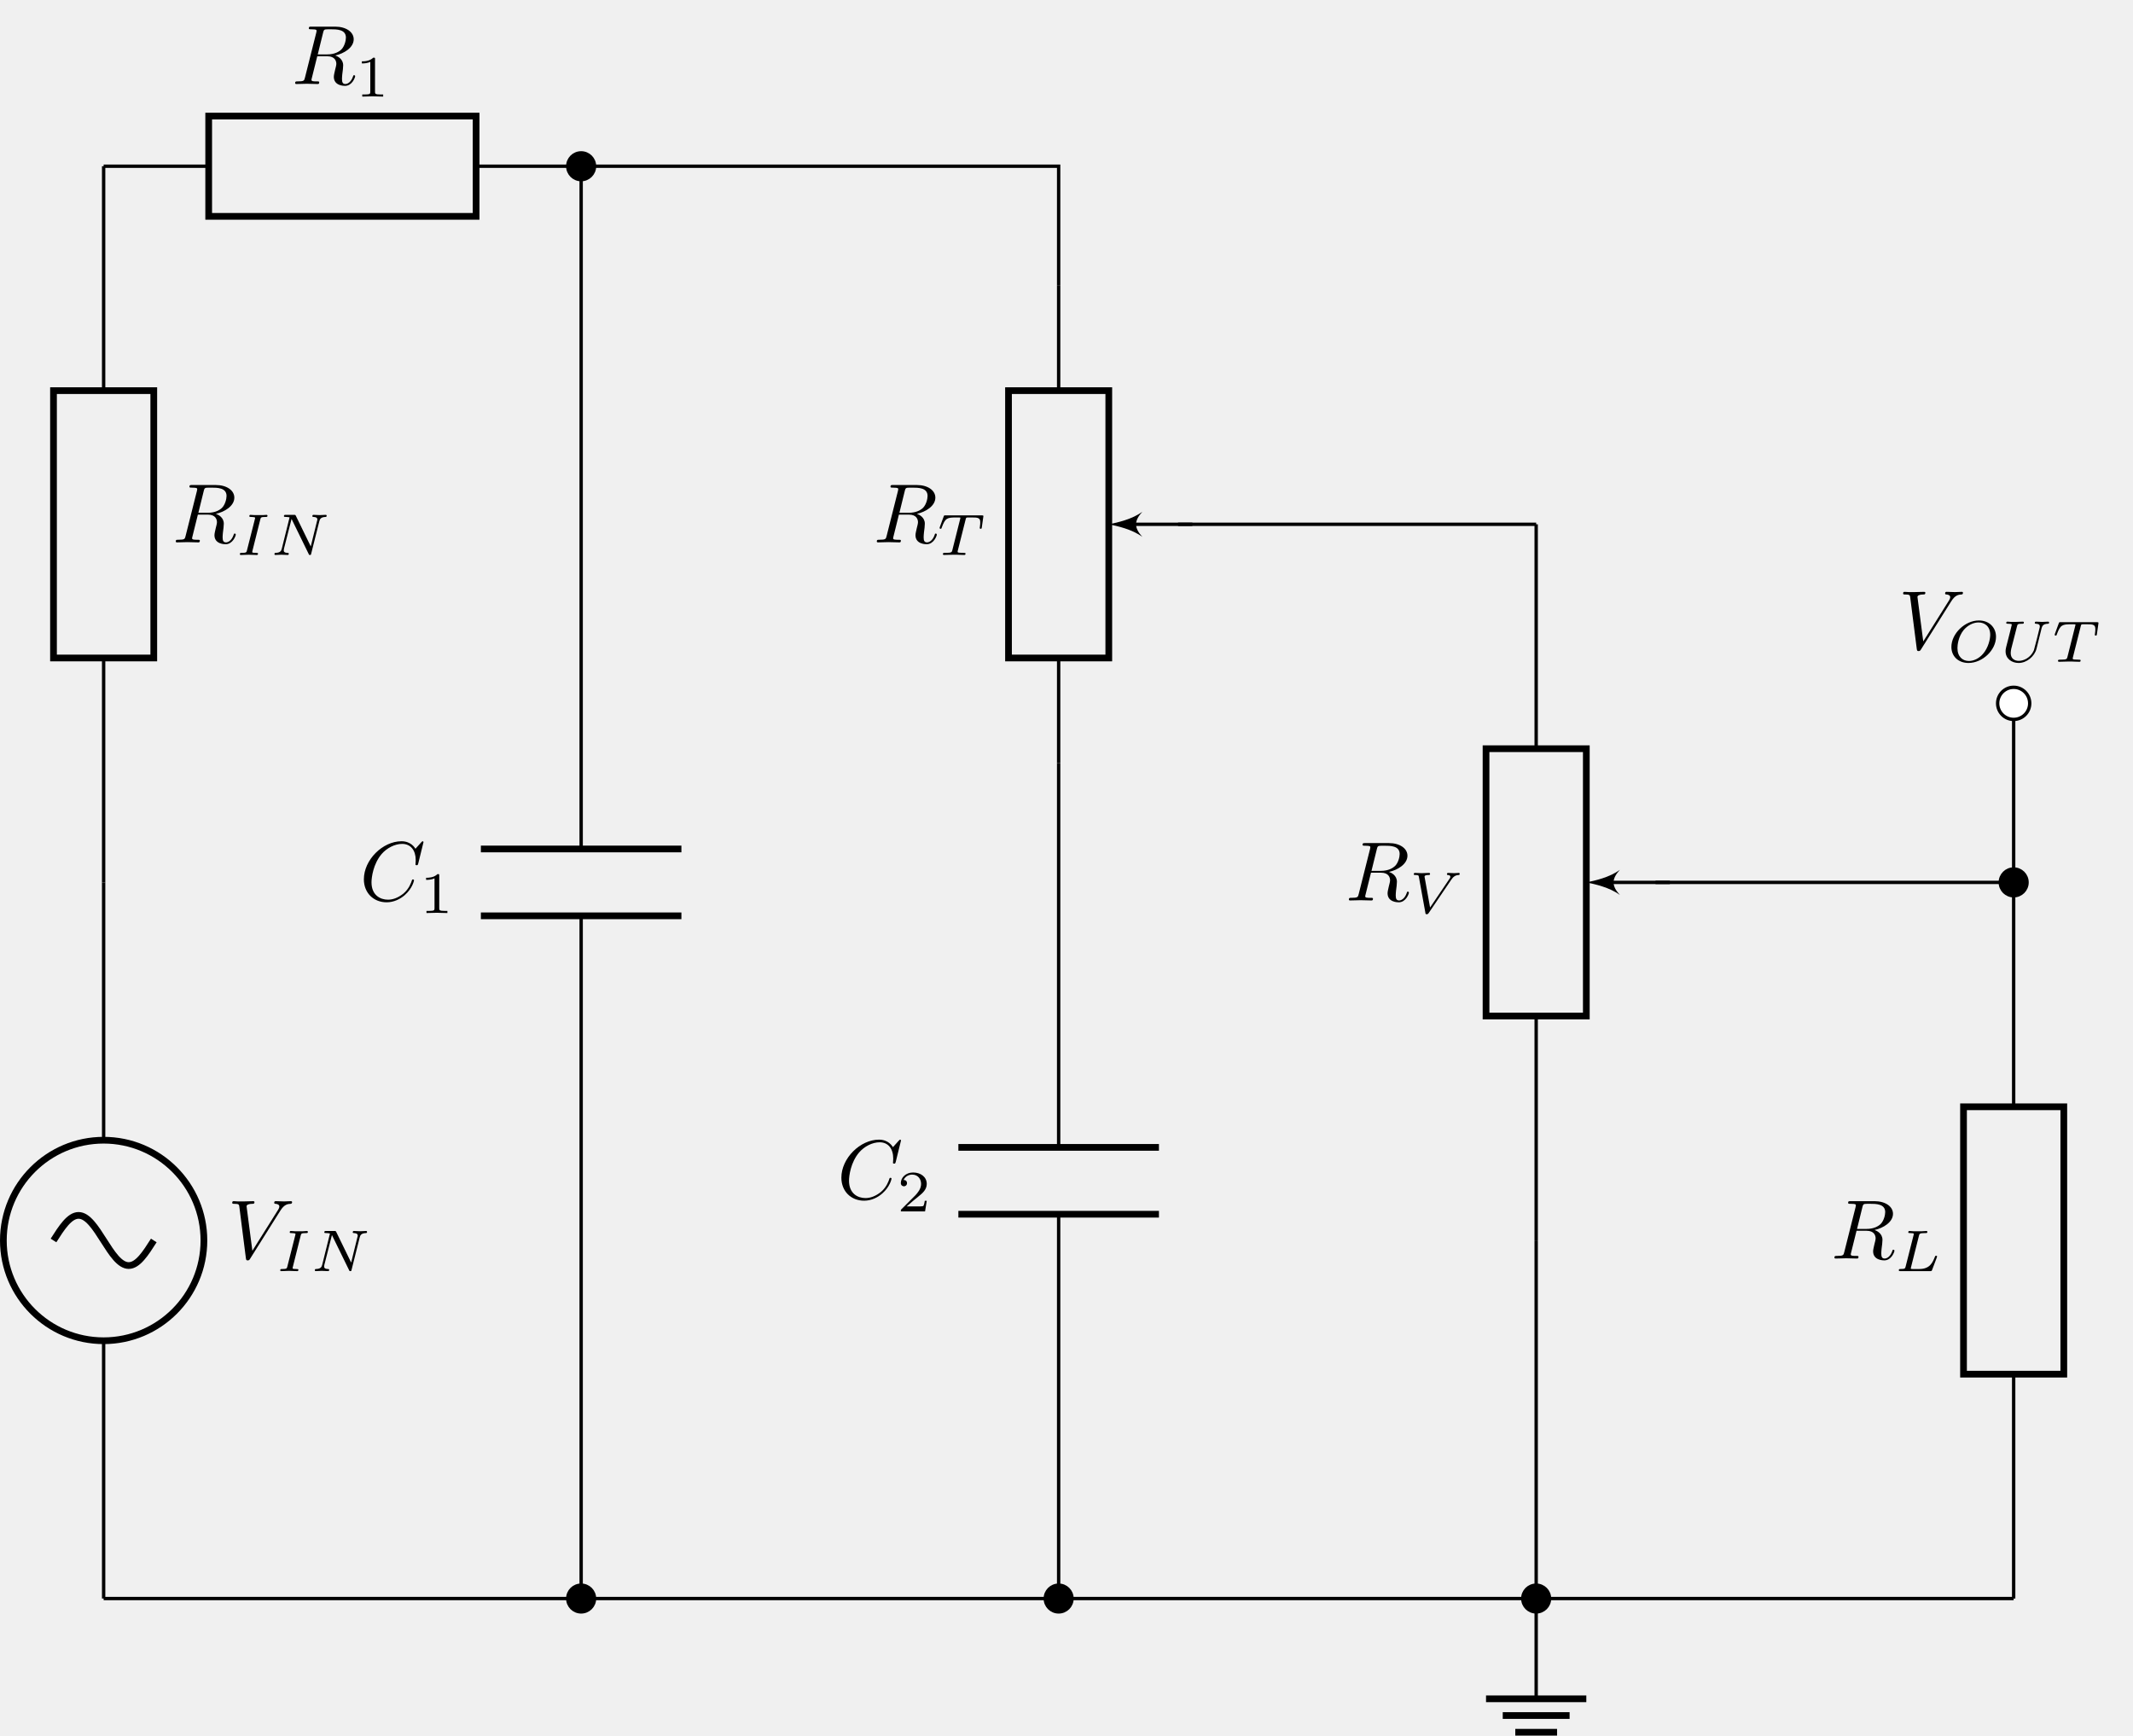
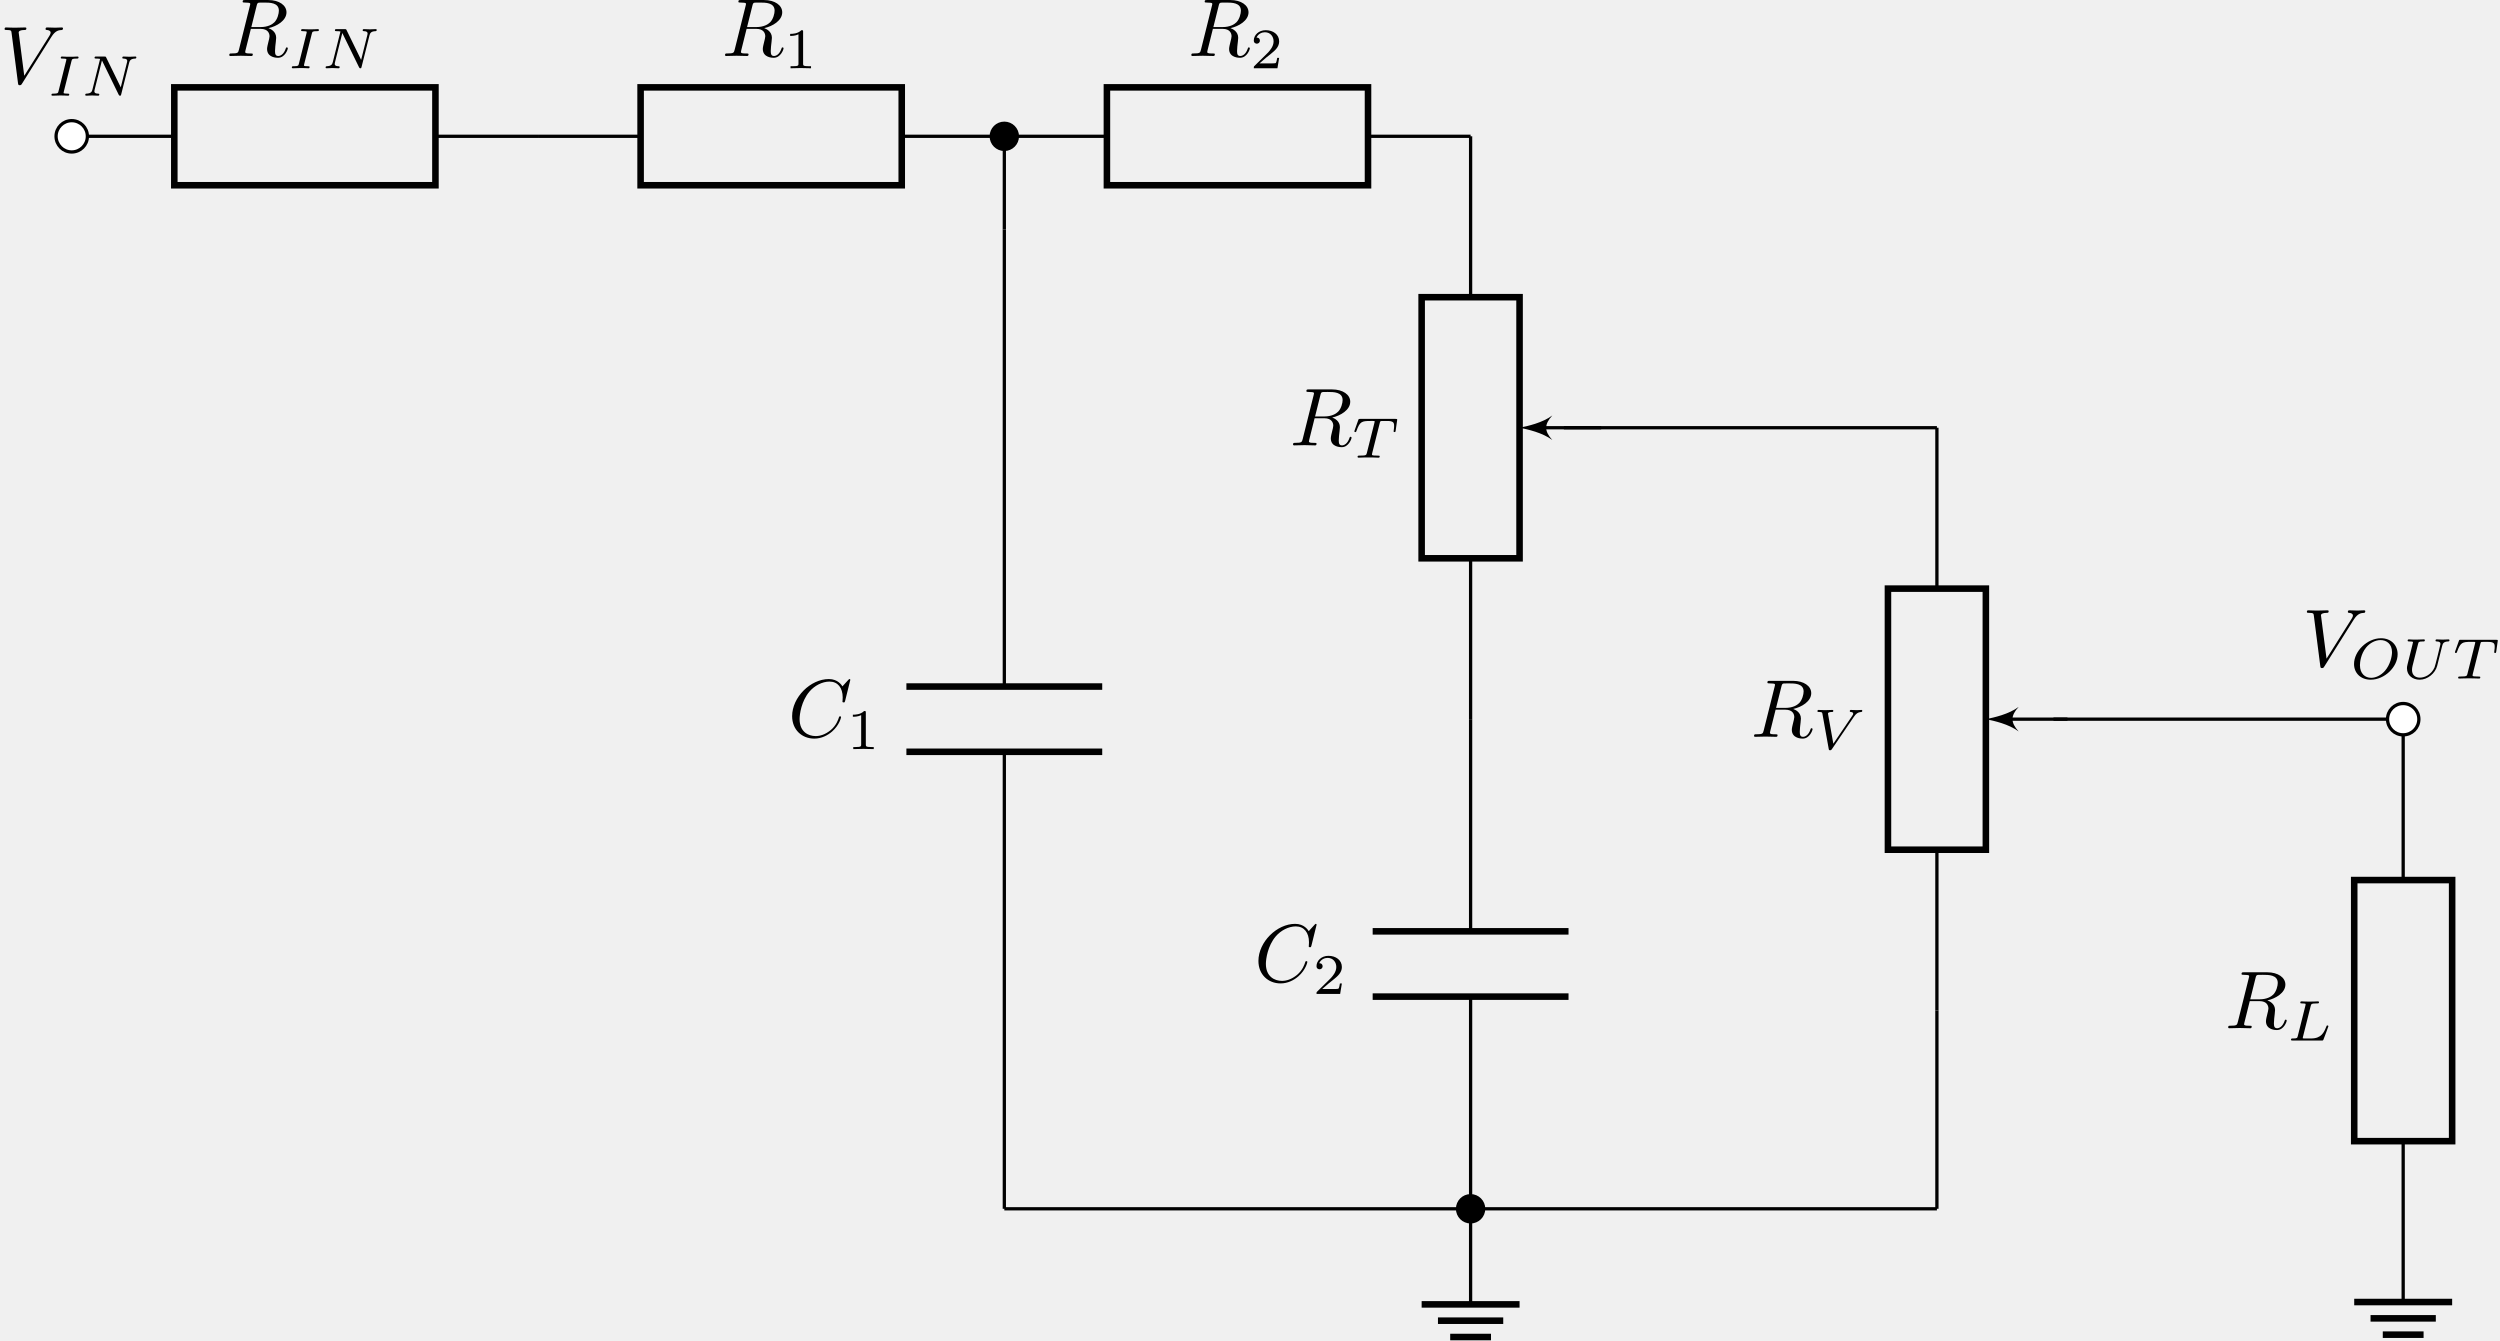
- <svg xmlns="http://www.w3.org/2000/svg" xmlns:xlink="http://www.w3.org/1999/xlink" height="206.093" viewBox="0 0 253.247 206.093" width="253.247">
+ <svg xmlns="http://www.w3.org/2000/svg" xmlns:xlink="http://www.w3.org/1999/xlink" version="1.1" width="303.959pt" height="162.958pt" viewBox="-68.68 -68.833 303.959 162.958">
  <defs>
-     <clipPath id="a">
-       <path d="m176 201h13v5.094h-13zm0 0" />
-     </clipPath>
-     <g id="b">
-       <path d="m6.266-5.672c.484-.781.906-.812 1.266-.828.125-.016.141-.172.141-.188 0-.078-.062-.125-.141-.125-.25 0-.547.031-.812.031-.328 0-.672-.031-.984-.031-.062 0-.188 0-.188.188 0 .109.078.125.156.125.266.016.453.125.453.328 0 .156-.141.375-.141.375l-3.062 4.875-.688-5.281c0-.172.234-.297.688-.297.141 0 .25 0 .25-.203 0-.078-.078-.109-.125-.109-.406 0-.828.031-1.25.031-.172 0-.359 0-.547 0-.172 0-.359-.031-.531-.031-.078 0-.188 0-.188.188 0 .125.078.125.25.125.547 0 .562.094.594.344l.781 6.141c.031.203.078.234.203.234.156 0 .203-.047.281-.172zm0 0" />
+     <path id="g1-73" d="M2.88-4.212C2.943-4.449 2.957-4.512 3.48-4.512C3.654-4.512 3.738-4.512 3.738-4.659C3.738-4.721 3.689-4.763 3.626-4.763C3.48-4.763 3.306-4.742 3.159-4.742C3.006-4.742 2.838-4.735 2.685-4.735C2.685-4.735 2.204-4.742 2.204-4.742C2.05-4.742 1.876-4.763 1.723-4.763C1.681-4.763 1.576-4.763 1.576-4.61C1.576-4.512 1.653-4.512 1.806-4.512C1.813-4.512 1.953-4.512 2.071-4.498C2.211-4.484 2.26-4.477 2.26-4.4C2.26-4.359 2.246-4.31 2.232-4.254L1.304-.551C1.248-.321 1.227-.251 .704-.251C.516-.251 .446-.251 .446-.098C.446-.091 .446 0 .558 0C.767 0 1.29-.028 1.499-.028L1.981-.021C2.134-.021 2.308 0 2.462 0C2.504 0 2.608 0 2.608-.153C2.608-.251 2.525-.251 2.385-.251C2.371-.251 2.225-.251 2.085-.265C1.925-.279 1.925-.307 1.925-.37C1.925-.377 1.925-.418 1.953-.523L2.88-4.212Z" />
+     <path id="g1-76" d="M2.873-4.191C2.936-4.442 2.957-4.512 3.599-4.512C3.815-4.512 3.884-4.512 3.884-4.666C3.884-4.672 3.877-4.763 3.766-4.763C3.605-4.763 3.417-4.749 3.25-4.742C3.075-4.735 2.866-4.735 2.692-4.735C2.545-4.735 2.357-4.742 2.211-4.742S1.897-4.763 1.757-4.763C1.716-4.763 1.611-4.763 1.611-4.61C1.611-4.512 1.695-4.512 1.834-4.512C1.841-4.512 1.974-4.512 2.099-4.498C2.246-4.484 2.26-4.47 2.26-4.4C2.26-4.387 2.26-4.352 2.232-4.247L1.304-.544C1.241-.307 1.227-.251 .69-.251C.572-.251 .481-.251 .481-.105C.481 0 .565 0 .69 0H4.198C4.373 0 4.38-.007 4.435-.139C4.505-.328 5.028-1.681 5.028-1.736C5.028-1.757 5.014-1.834 4.91-1.834C4.826-1.834 4.812-1.799 4.77-1.688C4.505-1.025 4.198-.251 2.922-.251H2.134C1.918-.251 1.911-.258 1.911-.321C1.911-.328 1.911-.363 1.939-.467L2.873-4.191Z" />
+     <path id="g1-78" d="M5.816-4.003C5.886-4.268 5.998-4.498 6.555-4.512C6.59-4.512 6.695-4.519 6.695-4.666C6.695-4.707 6.66-4.763 6.59-4.763C6.36-4.763 6.102-4.735 5.865-4.735C5.698-4.735 5.293-4.763 5.126-4.763C5.091-4.763 4.986-4.763 4.986-4.61C4.986-4.519 5.077-4.512 5.14-4.512C5.467-4.505 5.586-4.4 5.586-4.226C5.586-4.17 5.579-4.135 5.558-4.059L4.798-1.018L3.027-4.645C2.971-4.763 2.957-4.763 2.79-4.763H1.834C1.702-4.763 1.611-4.763 1.611-4.61C1.611-4.512 1.695-4.512 1.841-4.512S2.141-4.505 2.287-4.477L1.353-.746C1.29-.481 1.172-.272 .628-.251C.579-.251 .481-.244 .481-.105C.481-.028 .537 0 .586 0C.816 0 1.074-.028 1.311-.028C1.478-.028 1.883 0 2.05 0C2.12 0 2.19-.035 2.19-.146C2.19-.244 2.106-.251 2.029-.251C1.59-.265 1.59-.446 1.59-.544C1.59-.572 1.59-.607 1.618-.718L2.511-4.289L4.547-.119C4.603-.007 4.631 0 4.7 0C4.812 0 4.812-.021 4.847-.146L5.816-4.003Z" />
+     <path id="g1-79" d="M5.781-2.964C5.781-4.059 4.993-4.903 3.759-4.903C2.092-4.903 .481-3.34 .481-1.771C.481-.649 1.311 .139 2.511 .139C4.17 .139 5.781-1.381 5.781-2.964ZM2.566-.091C1.827-.091 1.2-.593 1.2-1.625C1.2-1.981 1.297-2.971 1.939-3.766C2.406-4.338 3.082-4.679 3.703-4.679C4.428-4.679 5.098-4.219 5.098-3.208C5.098-2.699 4.882-1.681 4.233-.934C3.745-.377 3.11-.091 2.566-.091Z" />
+     <path id="g1-84" d="M3.389-4.219C3.438-4.421 3.452-4.442 3.605-4.456C3.64-4.463 3.884-4.463 4.024-4.463C4.449-4.463 4.631-4.463 4.805-4.407C5.119-4.31 5.133-4.108 5.133-3.857C5.133-3.745 5.133-3.654 5.084-3.292L5.07-3.215C5.07-3.145 5.119-3.11 5.189-3.11C5.293-3.11 5.307-3.173 5.321-3.285L5.509-4.617C5.509-4.714 5.426-4.714 5.3-4.714H1.011C.837-4.714 .823-4.714 .774-4.568L.335-3.333C.328-3.306 .3-3.243 .3-3.208C.3-3.18 .314-3.11 .418-3.11C.509-3.11 .523-3.145 .565-3.278C.969-4.394 1.2-4.463 2.26-4.463H2.552C2.762-4.463 2.769-4.456 2.769-4.394C2.769-4.387 2.769-4.352 2.741-4.247L1.82-.579C1.757-.321 1.736-.251 1.004-.251C.753-.251 .69-.251 .69-.098C.69-.077 .704 0 .809 0C1.004 0 1.213-.021 1.409-.021S1.813-.028 2.008-.028S2.441-.028 2.636-.021C2.824-.014 3.034 0 3.222 0C3.278 0 3.382 0 3.382-.153C3.382-.251 3.313-.251 3.096-.251C2.964-.251 2.824-.258 2.692-.265C2.455-.286 2.441-.314 2.441-.398C2.441-.446 2.441-.46 2.469-.558L3.389-4.219Z" />
+     <path id="g1-85" d="M4.931-4.003C5-4.275 5.112-4.498 5.67-4.512C5.705-4.512 5.809-4.519 5.809-4.666C5.809-4.707 5.774-4.763 5.705-4.763C5.481-4.763 5.216-4.735 4.986-4.735S4.463-4.763 4.254-4.763C4.219-4.763 4.115-4.763 4.115-4.61C4.115-4.519 4.205-4.512 4.268-4.512C4.596-4.505 4.714-4.4 4.714-4.226C4.714-4.191 4.707-4.156 4.7-4.129C4.596-3.675 4.087-1.576 3.996-1.36C3.605-.467 2.79-.112 2.218-.112C1.75-.112 1.255-.349 1.255-1.039C1.255-1.206 1.276-1.374 1.318-1.534L1.995-4.219C2.057-4.456 2.071-4.512 2.608-4.512C2.727-4.512 2.817-4.512 2.817-4.666C2.817-4.693 2.797-4.763 2.706-4.763C2.504-4.763 1.995-4.735 1.792-4.735C1.674-4.735 1.43-4.735 1.311-4.742C1.172-4.749 1.004-4.763 .872-4.763C.83-4.763 .725-4.763 .725-4.61C.725-4.512 .809-4.512 .948-4.512C.955-4.512 1.088-4.512 1.213-4.498C1.36-4.484 1.374-4.47 1.374-4.4C1.374-4.359 1.304-4.087 1.262-3.933L1.109-3.32L.711-1.723C.642-1.437 .642-1.381 .642-1.241C.642-.377 1.353 .139 2.19 .139C3.152 .139 4.087-.642 4.317-1.555L4.931-4.003Z" />
+     <path id="g1-86" d="M4.986-3.933C5.244-4.31 5.467-4.484 5.844-4.512C5.928-4.519 6.004-4.526 6.004-4.666C6.004-4.686 5.991-4.763 5.907-4.763C5.739-4.763 5.523-4.735 5.349-4.735C5.126-4.735 4.833-4.763 4.624-4.763C4.561-4.763 4.484-4.742 4.484-4.61C4.484-4.519 4.582-4.512 4.61-4.512C4.833-4.498 4.896-4.414 4.896-4.31C4.896-4.212 4.847-4.142 4.77-4.031L2.483-.656L1.848-4.219C1.834-4.282 1.834-4.296 1.834-4.324C1.834-4.512 2.225-4.512 2.273-4.512C2.392-4.512 2.483-4.512 2.483-4.666C2.483-4.672 2.476-4.763 2.364-4.763C2.162-4.763 1.667-4.735 1.465-4.735C1.29-4.735 .865-4.763 .69-4.763C.628-4.763 .551-4.742 .551-4.61C.551-4.512 .649-4.512 .725-4.512C1.116-4.512 1.123-4.47 1.158-4.289L1.918-.049C1.946 .098 1.953 .139 2.085 .139S2.253 .091 2.322-.014L4.986-3.933Z" />
+     <path id="g2-49" d="M2.336-4.435C2.336-4.624 2.322-4.631 2.127-4.631C1.681-4.191 1.046-4.184 .76-4.184V-3.933C.928-3.933 1.388-3.933 1.771-4.129V-.572C1.771-.342 1.771-.251 1.074-.251H.809V0C.934-.007 1.792-.028 2.05-.028C2.267-.028 3.145-.007 3.299 0V-.251H3.034C2.336-.251 2.336-.342 2.336-.572V-4.435Z" />
+     <path id="g2-50" d="M3.522-1.269H3.285C3.264-1.116 3.194-.704 3.103-.635C3.048-.593 2.511-.593 2.413-.593H1.13C1.862-1.241 2.106-1.437 2.525-1.764C3.041-2.176 3.522-2.608 3.522-3.271C3.522-4.115 2.783-4.631 1.89-4.631C1.025-4.631 .439-4.024 .439-3.382C.439-3.027 .739-2.992 .809-2.992C.976-2.992 1.179-3.11 1.179-3.361C1.179-3.487 1.13-3.731 .767-3.731C.983-4.226 1.458-4.38 1.785-4.38C2.483-4.38 2.845-3.836 2.845-3.271C2.845-2.664 2.413-2.183 2.19-1.932L.509-.272C.439-.209 .439-.195 .439 0H3.313L3.522-1.269Z" />
+     <path id="g0-67" d="M7.572-6.924C7.572-6.954 7.552-7.024 7.462-7.024C7.432-7.024 7.422-7.014 7.313-6.904L6.615-6.137C6.526-6.276 6.067-7.024 4.961-7.024C2.74-7.024 .498-4.822 .498-2.511C.498-.867 1.674 .219 3.198 .219C4.065 .219 4.822-.179 5.35-.638C6.276-1.455 6.446-2.361 6.446-2.391C6.446-2.491 6.346-2.491 6.326-2.491C6.267-2.491 6.217-2.471 6.197-2.391C6.107-2.102 5.878-1.395 5.191-.817C4.503-.259 3.875-.09 3.357-.09C2.461-.09 1.405-.608 1.405-2.162C1.405-2.73 1.614-4.344 2.61-5.509C3.218-6.217 4.154-6.715 5.041-6.715C6.057-6.715 6.645-5.948 6.645-4.792C6.645-4.394 6.615-4.384 6.615-4.284S6.725-4.184 6.765-4.184C6.894-4.184 6.894-4.204 6.944-4.384L7.572-6.924Z" />
+     <path id="g0-82" d="M3.736-6.117C3.796-6.356 3.826-6.456 4.015-6.486C4.105-6.496 4.423-6.496 4.623-6.496C5.33-6.496 6.436-6.496 6.436-5.509C6.436-5.171 6.276-4.483 5.888-4.095C5.629-3.836 5.101-3.517 4.204-3.517H3.088L3.736-6.117ZM5.171-3.387C6.177-3.606 7.362-4.304 7.362-5.31C7.362-6.167 6.466-6.804 5.161-6.804H2.321C2.122-6.804 2.032-6.804 2.032-6.605C2.032-6.496 2.122-6.496 2.311-6.496C2.331-6.496 2.521-6.496 2.69-6.476C2.869-6.456 2.959-6.446 2.959-6.316C2.959-6.276 2.949-6.247 2.919-6.127L1.584-.777C1.484-.389 1.465-.309 .677-.309C.498-.309 .408-.309 .408-.11C.408 0 .528 0 .548 0C.827 0 1.524-.03 1.803-.03S2.79 0 3.068 0C3.148 0 3.268 0 3.268-.199C3.268-.309 3.178-.309 2.989-.309C2.62-.309 2.341-.309 2.341-.488C2.341-.548 2.361-.598 2.371-.658L3.029-3.298H4.214C5.121-3.298 5.3-2.74 5.3-2.391C5.3-2.242 5.22-1.933 5.161-1.704C5.091-1.425 5.001-1.056 5.001-.857C5.001 .219 6.197 .219 6.326 .219C7.173 .219 7.522-.787 7.522-.927C7.522-1.046 7.412-1.046 7.402-1.046C7.313-1.046 7.293-.976 7.273-.907C7.024-.169 6.595 0 6.366 0C6.037 0 5.968-.219 5.968-.608C5.968-.917 6.027-1.425 6.067-1.743C6.087-1.883 6.107-2.072 6.107-2.212C6.107-2.979 5.44-3.288 5.171-3.387Z" />
+     <path id="g0-86" d="M6.257-5.669C6.745-6.446 7.163-6.476 7.532-6.496C7.651-6.506 7.661-6.675 7.661-6.685C7.661-6.765 7.611-6.804 7.532-6.804C7.273-6.804 6.984-6.775 6.715-6.775C6.386-6.775 6.047-6.804 5.729-6.804C5.669-6.804 5.539-6.804 5.539-6.615C5.539-6.506 5.629-6.496 5.699-6.496C5.968-6.476 6.157-6.376 6.157-6.167C6.157-6.017 6.007-5.798 6.007-5.788L2.949-.927L2.271-6.197C2.271-6.366 2.501-6.496 2.959-6.496C3.098-6.496 3.208-6.496 3.208-6.695C3.208-6.785 3.128-6.804 3.068-6.804C2.67-6.804 2.242-6.775 1.833-6.775C1.654-6.775 1.465-6.785 1.285-6.785S.917-6.804 .747-6.804C.677-6.804 .558-6.804 .558-6.615C.558-6.496 .648-6.496 .807-6.496C1.365-6.496 1.375-6.406 1.405-6.157L2.192-.01C2.222 .189 2.262 .219 2.391 .219C2.55 .219 2.59 .169 2.67 .04L6.257-5.669Z" />
+   </defs>
+   <g id="page1">
+     <path d="M-59.961-52.262H-47.488M-15.738-52.262H-3.266" stroke="#000" fill="none" stroke-width=".399" />
+     <path d="M-47.488-58.211H-15.738V-46.309H-47.488Z" stroke="#000" fill="none" stroke-width=".797" stroke-miterlimit="10" />
+     <g transform="translate(-9.597 -179.8461)">
+       <use x="-31.613" y="117.821" xlink:href="#g0-82" />
+       <use x="-24.048" y="119.315" xlink:href="#g1-73" />
+       <use x="-19.975" y="119.315" xlink:href="#g1-78" />
    </g>
-     <g id="c">
-       <path d="m3.734-6.125c.062-.234.094-.328.281-.359.094-.016.406-.016.609-.016.703 0 1.812 0 1.812.984 0 .344-.156 1.031-.547 1.422-.266.25-.781.578-1.688.578h-1.109zm1.438 2.734c1.016-.219 2.188-.922 2.188-1.922 0-.859-.891-1.5-2.203-1.5h-2.828c-.203 0-.297 0-.297.203 0 .109.094.109.281.109.016 0 .203 0 .375.016.188.031.266.031.266.172 0 .031 0 .062-.031.188l-1.344 5.344c-.094.391-.109.469-.906.469-.172 0-.266 0-.266.203 0 .109.125.109.141.109.281 0 .984-.031 1.25-.031.281 0 1 .031 1.281.031.078 0 .188 0 .188-.203 0-.109-.078-.109-.281-.109-.359 0-.641 0-.641-.172 0-.062.016-.109.031-.172l.656-2.641h1.188c.906 0 1.078.562 1.078.906 0 .141-.078.453-.141.688-.062.281-.156.641-.156.844 0 1.078 1.203 1.078 1.328 1.078.844 0 1.203-1 1.203-1.141 0-.125-.109-.125-.125-.125-.094 0-.109.062-.125.141-.25.734-.688.906-.906.906-.328 0-.406-.219-.406-.609 0-.312.062-.812.109-1.141.016-.141.031-.328.031-.469 0-.766-.672-1.078-.938-1.172zm0 0" />
+     <path d="M-3.266-52.262H9.207M40.957-52.262H53.43" stroke="#000" fill="none" stroke-width=".399" stroke-miterlimit="10" />
+     <path d="M9.207-58.211H40.957V-46.309H9.207Z" stroke="#000" fill="none" stroke-width=".797" stroke-miterlimit="10" />
+     <g transform="translate(50.6766 -179.8461)">
+       <use x="-31.613" y="117.821" xlink:href="#g0-82" />
+       <use x="-24.048" y="119.315" xlink:href="#g2-49" />
    </g>
-     <g id="d">
-       <path d="m7.578-6.922c0-.031-.016-.109-.109-.109-.031 0-.047.016-.156.125l-.688.766c-.094-.141-.547-.891-1.656-.891-2.234 0-4.469 2.203-4.469 4.516 0 1.641 1.172 2.734 2.703 2.734.859 0 1.625-.391 2.156-.859.922-.812 1.094-1.719 1.094-1.75 0-.109-.109-.109-.125-.109-.062 0-.109.031-.125.109-.094.281-.328 1-1.016 1.578-.688.547-1.312.719-1.828.719-.891 0-1.953-.516-1.953-2.062 0-.578.203-2.188 1.203-3.359.609-.703 1.547-1.203 2.438-1.203 1.016 0 1.609.766 1.609 1.922 0 .406-.031.406-.031.516 0 .094.109.094.141.094.125 0 .125-.016.188-.203zm0 0" />
+     <path d="M53.43-52.262H65.902M97.648-52.262H110.121" stroke="#000" fill="none" stroke-width=".399" stroke-miterlimit="10" />
+     <path d="M65.902-58.211H97.648V-46.309H65.902Z" stroke="#000" fill="none" stroke-width=".797" stroke-miterlimit="10" />
+     <g transform="translate(107.3702 -179.8461)">
+       <use x="-31.613" y="117.821" xlink:href="#g0-82" />
+       <use x="-24.048" y="119.315" xlink:href="#g2-50" />
    </g>
-     <g id="e">
-       <path d="m2.875-4.203c.062-.25.078-.312.609-.312.172 0 .25 0 .25-.141 0-.062-.047-.109-.109-.109-.141 0-.328.031-.469.031-.156 0-.312 0-.469 0h-.484c-.156 0-.328-.031-.484-.031-.047 0-.141 0-.141.156 0 .094.078.094.234.094 0 0 .141 0 .25.016.141.016.203.031.203.109 0 .031-.016.078-.031.141l-.938 3.703c-.047.219-.078.297-.594.297-.188 0-.25 0-.25.156 0 0 0 .094.109.094.203 0 .734-.031.938-.031l.484.016c.141 0 .328.016.469.016.047 0 .156 0 .156-.156 0-.094-.094-.094-.219-.094-.016 0-.172 0-.312-.016-.156-.016-.156-.047-.156-.109 0 0 0-.047.031-.141zm0 0" />
+     <path d="M223.507 18.605V38.168M223.507 69.914V89.473" stroke="#000" fill="none" stroke-width=".399" stroke-miterlimit="10" />
+     <path d="M217.554 69.914V38.168H229.461V69.914Z" stroke="#000" fill="none" stroke-width=".797" stroke-miterlimit="10" />
+     <g transform="translate(233.4356 -61.6355)">
+       <use x="-31.613" y="117.821" xlink:href="#g0-82" />
+       <use x="-24.048" y="119.315" xlink:href="#g1-76" />
    </g>
-     <g id="f">
-       <path d="m5.812-4c.062-.266.188-.5.734-.516.031 0 .141 0 .141-.141 0-.047-.031-.109-.109-.109-.219 0-.484.031-.719.031-.172 0-.562-.031-.734-.031-.031 0-.141 0-.141.156 0 .094.094.094.156.094.328.016.438.125.438.297 0 .047 0 .094-.031.156l-.75 3.047-1.766-3.625c-.062-.125-.078-.125-.25-.125h-.953c-.125 0-.219 0-.219.156 0 .094.078.094.234.094.141 0 .297.016.438.047l-.922 3.719c-.062.266-.188.484-.734.5-.047 0-.141 0-.141.141 0 .078.047.109.094.109.234 0 .5-.031.734-.031.172 0 .562.031.734.031.078 0 .141-.031.141-.141s-.078-.109-.156-.109c-.438-.016-.438-.203-.438-.297 0-.031 0-.062.016-.172l.906-3.562 2.031 4.156c.047.125.078.125.156.125.109 0 .109-.016.141-.141zm0 0" />
+     <path d="M53.43 78.137V22.574M53.43 14.641V-40.922" stroke="#000" fill="none" stroke-width=".399" stroke-miterlimit="10" />
+     <path d="M41.523 22.574H65.332M41.523 14.641H65.332" stroke="#000" fill="none" stroke-width=".797" stroke-miterlimit="10" />
+     <g transform="translate(58.7455 -97.0691)">
+       <use x="-31.613" y="117.821" xlink:href="#g0-67" />
+       <use x="-24.492" y="119.315" xlink:href="#g2-49" />
    </g>
-     <g id="g">
-       <path d="m3.391-4.219c.047-.203.062-.219.219-.234h.406c.438 0 .609 0 .781.047.312.094.328.297.328.547 0 .109 0 .203-.047.562l-.016.078c0 .078.047.109.125.109.109 0 .109-.062.125-.172l.188-1.328c0-.094-.078-.094-.203-.094h-4.281c-.172 0-.188 0-.234.141l-.453 1.234c0 .031-.031.094-.031.125s.016.094.125.094c.094 0 .094-.031.141-.172.406-1.109.641-1.172 1.703-1.172h.281c.219 0 .219 0 .219.062 0 0 0 .047-.031.141l-.922 3.672c-.062.25-.078.328-.812.328-.25 0-.312 0-.312.156 0 .016.016.094.125.094.188 0 .406-.016.594-.016.203 0 .406-.016.594-.016.203 0 .438 0 .641.016.188 0 .391.016.578.016.062 0 .156 0 .156-.156 0-.094-.062-.094-.281-.094-.125 0-.266-.016-.406-.016-.234-.016-.25-.047-.25-.125 0-.062 0-.062.031-.172zm0 0" />
+     <path d="M110.121 78.137V52.34M110.121 44.402V18.605" stroke="#000" fill="none" stroke-width=".399" stroke-miterlimit="10" />
+     <path d="M98.214 52.34H122.027M98.214 44.402H122.027" stroke="#000" fill="none" stroke-width=".797" stroke-miterlimit="10" />
+     <g transform="translate(115.4391 -67.3048)">
+       <use x="-31.613" y="117.821" xlink:href="#g0-67" />
+       <use x="-24.492" y="119.315" xlink:href="#g2-50" />
    </g>
-     <g id="h">
-       <path d="m2.328-4.438c0-.188 0-.188-.203-.188-.453.438-1.078.438-1.359.438v.25c.156 0 .625 0 1-.188v3.547c0 .234 0 .328-.688.328h-.266v.25c.125 0 .984-.031 1.234-.031.219 0 1.094.031 1.25.031v-.25h-.266c-.703 0-.703-.094-.703-.328zm0 0" />
+     <g stroke="#000" fill="none" stroke-miterlimit="10">
+       <path d="M110.121-52.262V-32.699M110.121-.953V18.605" stroke-width=".399" />
+       <path d="M104.168-.953V-32.699H116.074V-.953Z" stroke-width=".797" />
+       <path d="M125.996-16.828H118.464" stroke-width=".399" />
    </g>
-   </defs>
-   <path d="m28.347 113.386v-30.613m0-23.812v-30.613" fill="none" stroke="#000" stroke-miterlimit="10" stroke-width=".399" transform="matrix(1 0 0 -1 -16.042 218.167)" />
-   <path d="m40.253 70.866c0 6.578-5.332 11.906-11.906 11.906-6.574 0-11.906-5.328-11.906-11.906 0-6.574 5.332-11.906 11.906-11.906 6.574 0 11.906 5.332 11.906 11.906zm0 0" fill="none" stroke="#000" stroke-miterlimit="10" stroke-width=".797" transform="matrix(1 0 0 -1 -16.042 218.167)" />
-   <path d="m22.394 70.866c.969 1.523 1.898 2.977 2.977 2.977s2.008-1.453 2.977-2.977c.969-1.523 1.898-2.977 2.977-2.977s2.008 1.453 2.977 2.977" fill="none" stroke="#000" stroke-miterlimit="10" stroke-width=".797" transform="matrix(1 0 0 -1 -16.042 218.167)" />
-   <use x="27.009" xlink:href="#b" y="149.446" />
-   <use x="32.82" xlink:href="#e" y="150.94" />
-   <use x="36.895" xlink:href="#f" y="150.94" />
-   <path d="m28.347 198.429v-26.648m0-31.746v-26.648" fill="none" stroke="#000" stroke-miterlimit="10" stroke-width=".399" transform="matrix(1 0 0 -1 -16.042 218.167)" />
-   <path d="m22.394 140.034v31.746h11.906v-31.746zm0 0" fill="none" stroke="#000" stroke-miterlimit="10" stroke-width=".797" transform="matrix(1 0 0 -1 -16.042 218.167)" />
-   <use x="20.461" xlink:href="#c" y="64.406" />
-   <use x="28.025" xlink:href="#e" y="65.901" />
-   <use x="32.1" xlink:href="#f" y="65.901" />
-   <path d="m28.347 198.429h12.473m31.75 0h12.473" fill="none" stroke="#000" stroke-miterlimit="10" stroke-width=".399" transform="matrix(1 0 0 -1 -16.042 218.167)" />
-   <path d="m40.819 204.382h31.75v-11.906h-31.75zm0 0" fill="none" stroke="#000" stroke-miterlimit="10" stroke-width=".797" transform="matrix(1 0 0 -1 -16.042 218.167)" />
-   <use x="34.634" xlink:href="#c" y="9.977" />
-   <use x="42.198" xlink:href="#h" y="11.471" />
-   <path d="m255.12 113.386v-26.645m0-31.75v-26.645" fill="none" stroke="#000" stroke-miterlimit="10" stroke-width=".399" transform="matrix(1 0 0 -1 -16.042 218.167)" />
-   <path d="m249.167 54.991v31.75h11.906v-31.75zm0 0" fill="none" stroke="#000" stroke-miterlimit="10" stroke-width=".797" transform="matrix(1 0 0 -1 -16.042 218.167)" />
-   <use x="217.391" xlink:href="#c" y="149.446" />
-   <path d="m2.875-4.188c.062-.25.078-.328.719-.328.219 0 .281 0 .281-.141 0-.016 0-.109-.109-.109-.156 0-.344.016-.516.031-.172 0-.391 0-.562 0-.141 0-.328 0-.484 0-.141 0-.312-.031-.453-.031-.031 0-.141 0-.141.156 0 .094.078.094.219.094.016 0 .141 0 .266.016.156.016.172.031.172.109 0 0 0 .047-.031.141l-.938 3.703c-.062.234-.078.297-.609.297-.109 0-.203 0-.203.141 0 .109.078.109.203.109h3.5c.188 0 .188 0 .25-.141.062-.188.594-1.531.594-1.594 0-.016-.016-.094-.125-.094-.078 0-.094.031-.141.141-.266.656-.578 1.438-1.844 1.438h-.797c-.203 0-.219-.016-.219-.078 0 0 0-.031.031-.141zm0 0" transform="translate(224.955 150.94)" />
-   <path d="m85.042 198.429v-81.074m0-7.938v-81.07" fill="none" stroke="#000" stroke-miterlimit="10" stroke-width=".399" transform="matrix(1 0 0 -1 -16.042 218.167)" />
-   <path d="m96.944 117.355h-23.809m23.809-7.938h-23.809" fill="none" stroke="#000" stroke-miterlimit="10" stroke-width=".797" transform="matrix(1 0 0 -1 -16.042 218.167)" />
-   <use x="42.702" xlink:href="#d" y="106.926" />
-   <use x="49.823" xlink:href="#h" y="108.42" />
-   <path d="m141.733 127.562v-45.641m0-7.938v-45.637" fill="none" stroke="#000" stroke-miterlimit="10" stroke-width=".399" transform="matrix(1 0 0 -1 -16.042 218.167)" />
-   <path d="m153.64 81.921h-23.812m23.812-7.938h-23.812" fill="none" stroke="#000" stroke-miterlimit="10" stroke-width=".797" transform="matrix(1 0 0 -1 -16.042 218.167)" />
-   <use x="99.395" xlink:href="#d" y="142.359" />
-   <path d="m3.516-1.266h-.234c-.016.156-.094.562-.188.625-.047.047-.578.047-.688.047h-1.281c.734-.641.984-.844 1.391-1.172.516-.406 1-.844 1-1.5 0-.844-.734-1.359-1.625-1.359-.859 0-1.453.609-1.453 1.25 0 .344.297.391.375.391.156 0 .359-.125.359-.375 0-.125-.047-.375-.406-.375.219-.484.688-.641 1.016-.641.703 0 1.062.547 1.062 1.109 0 .609-.438 1.078-.656 1.328l-1.672 1.672c-.078.062-.078.078-.078.266h2.875zm0 0" transform="translate(106.516 143.853)" />
-   <path d="m141.733 184.253v-12.473m0-31.746v-12.473" fill="none" stroke="#000" stroke-miterlimit="10" stroke-width=".399" transform="matrix(1 0 0 -1 -16.042 218.167)" />
-   <path d="m135.78 140.034v31.746h11.906v-31.746zm0 0" fill="none" stroke="#000" stroke-miterlimit="10" stroke-width=".797" transform="matrix(1 0 0 -1 -16.042 218.167)" />
-   <path d="m157.608 155.909h-7.531" fill="none" stroke="#000" stroke-miterlimit="10" stroke-width=".399" transform="matrix(1 0 0 -1 -16.042 218.167)" />
-   <path d="m131.645 62.258c.996.199 2.789.598 3.984 1.496-.996-1.098-.996-1.895 0-2.988-1.195.895-2.988 1.293-3.984 1.492zm0 0" />
-   <use x="103.693" xlink:href="#c" y="64.406" />
-   <use x="111.257" xlink:href="#g" y="65.901" />
-   <path d="m198.429 155.909v-26.648m0-31.746v-26.648" fill="none" stroke="#000" stroke-miterlimit="10" stroke-width=".399" transform="matrix(1 0 0 -1 -16.042 218.167)" />
-   <path d="m192.476 97.515v31.746h11.906v-31.746zm0 0" fill="none" stroke="#000" stroke-miterlimit="10" stroke-width=".797" transform="matrix(1 0 0 -1 -16.042 218.167)" />
-   <path d="m214.304 113.386h-7.531" fill="none" stroke="#000" stroke-miterlimit="10" stroke-width=".399" transform="matrix(1 0 0 -1 -16.042 218.167)" />
-   <path d="m188.34 104.781c.996.199 2.789.598 3.984 1.492-.996-1.094-.996-1.891 0-2.988-1.195.898-2.988 1.297-3.984 1.496zm0 0" />
-   <use x="159.743" xlink:href="#c" y="106.926" />
-   <path d="m4.984-3.938c.25-.375.484-.547.859-.578.078 0 .156 0 .156-.141 0-.031-.016-.109-.094-.109-.172 0-.391.031-.562.031-.219 0-.516-.031-.719-.031-.062 0-.141.031-.141.156 0 .094.094.094.125.094.219.016.281.109.281.203 0 .109-.047.172-.125.281l-2.281 3.375-.641-3.562c-.016-.062-.016-.078-.016-.109 0-.188.391-.188.438-.188.125 0 .219 0 .219-.141 0-.016-.016-.109-.125-.109-.203 0-.688.031-.891.031-.172 0-.609-.031-.781-.031-.062 0-.141.031-.141.156 0 .094.094.094.172.094.391 0 .406.047.438.234l.766 4.234c.016.141.031.188.156.188.141 0 .172-.047.25-.156zm0 0" transform="translate(167.308 108.42)" />
-   <g fill="none">
-     <path d="m198.429 155.909h-42.52" stroke="#000" stroke-miterlimit="10" stroke-width=".399" transform="matrix(1 0 0 -1 -16.042 218.167)" />
-     <path d="m255.12 113.386h-42.52" stroke="#000" stroke-miterlimit="10" stroke-width=".399" transform="matrix(1 0 0 -1 -16.042 218.167)" />
-     <path d="m28.347 28.347h226.773" stroke="#000" stroke-miterlimit="10" stroke-width=".399" transform="matrix(1 0 0 -1 -16.042 218.167)" />
-     <path d="m198.429 70.866v-42.52" stroke="#000" stroke-miterlimit="10" stroke-width=".399" transform="matrix(1 0 0 -1 -16.042 218.167)" />
-     <path d="m141.733 184.253v14.176h-56.691" stroke="#000" stroke-miterlimit="10" stroke-width=".399" transform="matrix(1 0 0 -1 -16.042 218.167)" />
-     <path d="m255.12 113.386v21.262" stroke="#000" stroke-miterlimit="10" stroke-width=".399" transform="matrix(1 0 0 -1 -16.042 218.167)" />
-     <path d="m198.429 28.347v-11.906" stroke="#000" stroke-miterlimit="10" stroke-width=".399" transform="matrix(1 0 0 -1 -16.042 218.167)" />
+     <path d="M116.074-16.828C117.07-16.629 118.863-16.23 120.058-15.332C119.062-16.43 119.062-17.227 120.058-18.32C118.863-17.426 117.07-17.027 116.074-16.828Z" />
+     <g transform="translate(119.7365 -132.5026)">
+       <use x="-31.613" y="117.821" xlink:href="#g0-82" />
+       <use x="-24.048" y="119.315" xlink:href="#g1-84" />
+     </g>
+     <g stroke="#000" fill="none" stroke-miterlimit="10">
+       <path d="M166.816-16.828V2.734M166.816 34.48V54.039" stroke-width=".399" />
+       <path d="M160.863 34.48V2.734H172.769V34.48Z" stroke-width=".797" />
+       <path d="M182.687 18.605H175.16" stroke-width=".399" />
+     </g>
+     <path d="M172.77 18.605C173.766 18.805 175.559 19.203 176.754 20.102C175.758 19.004 175.758 18.207 176.754 17.113C175.559 18.008 173.766 18.406 172.77 18.605Z" />
+     <g transform="translate(175.7876 -97.0691)">
+       <use x="-31.613" y="117.821" xlink:href="#g0-82" />
+       <use x="-24.048" y="119.315" xlink:href="#g1-86" />
+     </g>
+     <g stroke="#000" fill="none">
+       <g stroke-width=".399" stroke-miterlimit="10">
+         <path d="M53.43-40.922V-52.262" />
+         <path d="M121.461-16.828H166.816" />
+         <path d="M166.816 54.039V78.137" />
+         <path d="M223.507 18.605H180.988" />
+         <path d="M53.43 78.137H166.816" />
+         <path d="M110.121 77.852V89.758" />
+       </g>
+       <path d="M104.168 89.758H116.074M106.152 91.742H114.089M107.64 93.727H112.601" stroke-width=".797" stroke-miterlimit="10" />
+       <path d="M217.554 89.473H229.461M219.539 91.457H227.476M221.027 93.441H225.988" stroke-width=".797" stroke-miterlimit="10" />
+     </g>
+     <path d="M55.016-52.262C55.016-53.137 54.305-53.848 53.43-53.848C52.551-53.848 51.84-53.137 51.84-52.262C51.84-51.383 52.551-50.672 53.43-50.672C54.305-50.672 55.016-51.383 55.016-52.262Z" />
+     <path d="M55.016-52.262C55.016-53.137 54.305-53.848 53.43-53.848C52.551-53.848 51.84-53.137 51.84-52.262C51.84-51.383 52.551-50.672 53.43-50.672C54.305-50.672 55.016-51.383 55.016-52.262Z" stroke="#000" fill="none" stroke-width=".399" stroke-miterlimit="10" />
+     <path d="M111.707 78.137C111.707 77.258 110.996 76.547 110.121 76.547S108.535 77.258 108.535 78.137C108.535 79.012 109.246 79.723 110.121 79.723S111.707 79.012 111.707 78.137Z" />
+     <path d="M111.707 78.137C111.707 77.258 110.996 76.547 110.121 76.547S108.535 77.258 108.535 78.137C108.535 79.012 109.246 79.723 110.121 79.723S111.707 79.012 111.707 78.137Z" stroke="#000" fill="none" stroke-width=".399" stroke-miterlimit="10" />
+     <path d="M-58.055-52.262C-58.055-53.312-58.906-54.164-59.961-54.164C-61.012-54.164-61.863-53.312-61.863-52.262C-61.863-51.207-61.012-50.355-59.961-50.355C-58.906-50.355-58.055-51.207-58.055-52.262Z" fill="#fff" />
+     <path d="M-58.055-52.262C-58.055-53.312-58.906-54.164-59.961-54.164C-61.012-54.164-61.863-53.312-61.863-52.262C-61.863-51.207-61.012-50.355-59.961-50.355C-58.906-50.355-58.055-51.207-58.055-52.262Z" stroke="#000" fill="none" stroke-width=".399" stroke-miterlimit="10" />
+     <path d="M225.414 18.605C225.414 17.555 224.562 16.703 223.507 16.703C222.457 16.703 221.605 17.555 221.605 18.605C221.605 19.66 222.457 20.512 223.507 20.512C224.562 20.512 225.414 19.66 225.414 18.605Z" fill="#fff" />
+     <path d="M225.414 18.605C225.414 17.555 224.562 16.703 223.507 16.703C222.457 16.703 221.605 17.555 221.605 18.605C221.605 19.66 222.457 20.512 223.507 20.512C224.562 20.512 225.414 19.66 225.414 18.605Z" stroke="#000" fill="none" stroke-width=".399" stroke-miterlimit="10" />
+     <g transform="translate(-37.0673 -176.5125)">
+       <use x="-31.613" y="117.821" xlink:href="#g0-86" />
+       <use x="-25.801" y="119.315" xlink:href="#g1-73" />
+       <use x="-21.728" y="119.315" xlink:href="#g1-78" />
+     </g>
+     <g transform="translate(242.8526 -105.6454)">
+       <use x="-31.613" y="117.821" xlink:href="#g0-86" />
+       <use x="-25.801" y="119.315" xlink:href="#g1-79" />
+       <use x="-19.527" y="119.315" xlink:href="#g1-85" />
+       <use x="-13.352" y="119.315" xlink:href="#g1-84" />
+     </g>
  </g>
-   <g clip-path="url(#a)">
-     <path d="m192.476 16.44h11.906m-9.922-1.984h7.938m-6.449-1.984h4.961" fill="none" stroke="#000" stroke-miterlimit="10" stroke-width=".797" transform="matrix(1 0 0 -1 -16.042 218.167)" />
-   </g>
-   <path d="m86.628 198.429c0 .875-.711 1.586-1.586 1.586-.879 0-1.59-.711-1.59-1.586 0-.879.711-1.59 1.59-1.59.875 0 1.586.711 1.586 1.59zm0 0" stroke="#000" stroke-miterlimit="10" stroke-width=".399" transform="matrix(1 0 0 -1 -16.042 218.167)" />
-   <path d="m86.628 28.347c0 .875-.711 1.586-1.586 1.586-.879 0-1.59-.711-1.59-1.586s.711-1.586 1.59-1.586c.875 0 1.586.711 1.586 1.586zm0 0" stroke="#000" stroke-miterlimit="10" stroke-width=".399" transform="matrix(1 0 0 -1 -16.042 218.167)" />
-   <path d="m143.319 28.347c0 .875-.707 1.586-1.586 1.586-.875 0-1.586-.711-1.586-1.586s.711-1.586 1.586-1.586c.879 0 1.586.711 1.586 1.586zm0 0" stroke="#000" stroke-miterlimit="10" stroke-width=".399" transform="matrix(1 0 0 -1 -16.042 218.167)" />
-   <path d="m200.015 28.347c0 .875-.711 1.586-1.586 1.586-.879 0-1.59-.711-1.59-1.586s.711-1.586 1.59-1.586c.875 0 1.586.711 1.586 1.586zm0 0" stroke="#000" stroke-miterlimit="10" stroke-width=".399" transform="matrix(1 0 0 -1 -16.042 218.167)" />
-   <path d="m256.71 113.386c0 .879-.711 1.59-1.59 1.59-.875 0-1.586-.711-1.586-1.59 0-.875.711-1.586 1.586-1.586.879 0 1.59.711 1.59 1.586zm0 0" stroke="#000" stroke-miterlimit="10" stroke-width=".399" transform="matrix(1 0 0 -1 -16.042 218.167)" />
-   <path d="m257.026 134.647c0 1.051-.852 1.906-1.906 1.906-1.051 0-1.902-.855-1.902-1.906s.852-1.906 1.902-1.906c1.055 0 1.906.855 1.906 1.906zm0 0" fill="#fff" stroke="#000" stroke-miterlimit="10" stroke-width=".399" transform="matrix(1 0 0 -1 -16.042 218.167)" />
-   <use x="225.39" xlink:href="#b" y="77.09" />
-   <path d="m5.781-2.969c0-1.094-.797-1.938-2.031-1.938-1.656 0-3.266 1.562-3.266 3.141 0 1.125.828 1.906 2.031 1.906 1.656 0 3.266-1.516 3.266-3.109zm-3.219 2.875c-.734 0-1.359-.5-1.359-1.531 0-.359.094-1.344.734-2.141.469-.562 1.141-.906 1.766-.906.719 0 1.391.453 1.391 1.469 0 .5-.219 1.531-.859 2.266-.484.562-1.125.844-1.672.844zm0 0" transform="translate(231.201 78.584)" />
-   <path d="m4.922-4c.078-.266.188-.5.75-.516.031 0 .141 0 .141-.141 0-.047-.047-.109-.109-.109-.219 0-.484.031-.719.031s-.531-.031-.734-.031c-.031 0-.141 0-.141.156 0 .094.094.094.156.094.328.016.438.125.438.297v.094c-.109.453-.625 2.547-.703 2.766-.391.891-1.219 1.25-1.781 1.25-.469 0-.969-.234-.969-.922 0-.172.031-.344.062-.5l.688-2.688c.062-.234.062-.297.609-.297.109 0 .203 0 .203-.141 0-.031-.016-.109-.109-.109-.203 0-.703.031-.906.031-.125 0-.375 0-.484 0-.141-.016-.312-.031-.438-.031-.047 0-.156 0-.156.156 0 .094.094.094.234.094 0 0 .141 0 .266.016.141.016.156.031.156.109 0 .031-.078.312-.109.453l-.156.625-.406 1.594c-.062.281-.062.344-.062.484 0 .859.719 1.375 1.547 1.375.969 0 1.891-.781 2.125-1.688zm0 0" transform="translate(237.4767 78.584)" />
-   <use x="243.65" xlink:href="#g" y="78.584" />
</svg>
